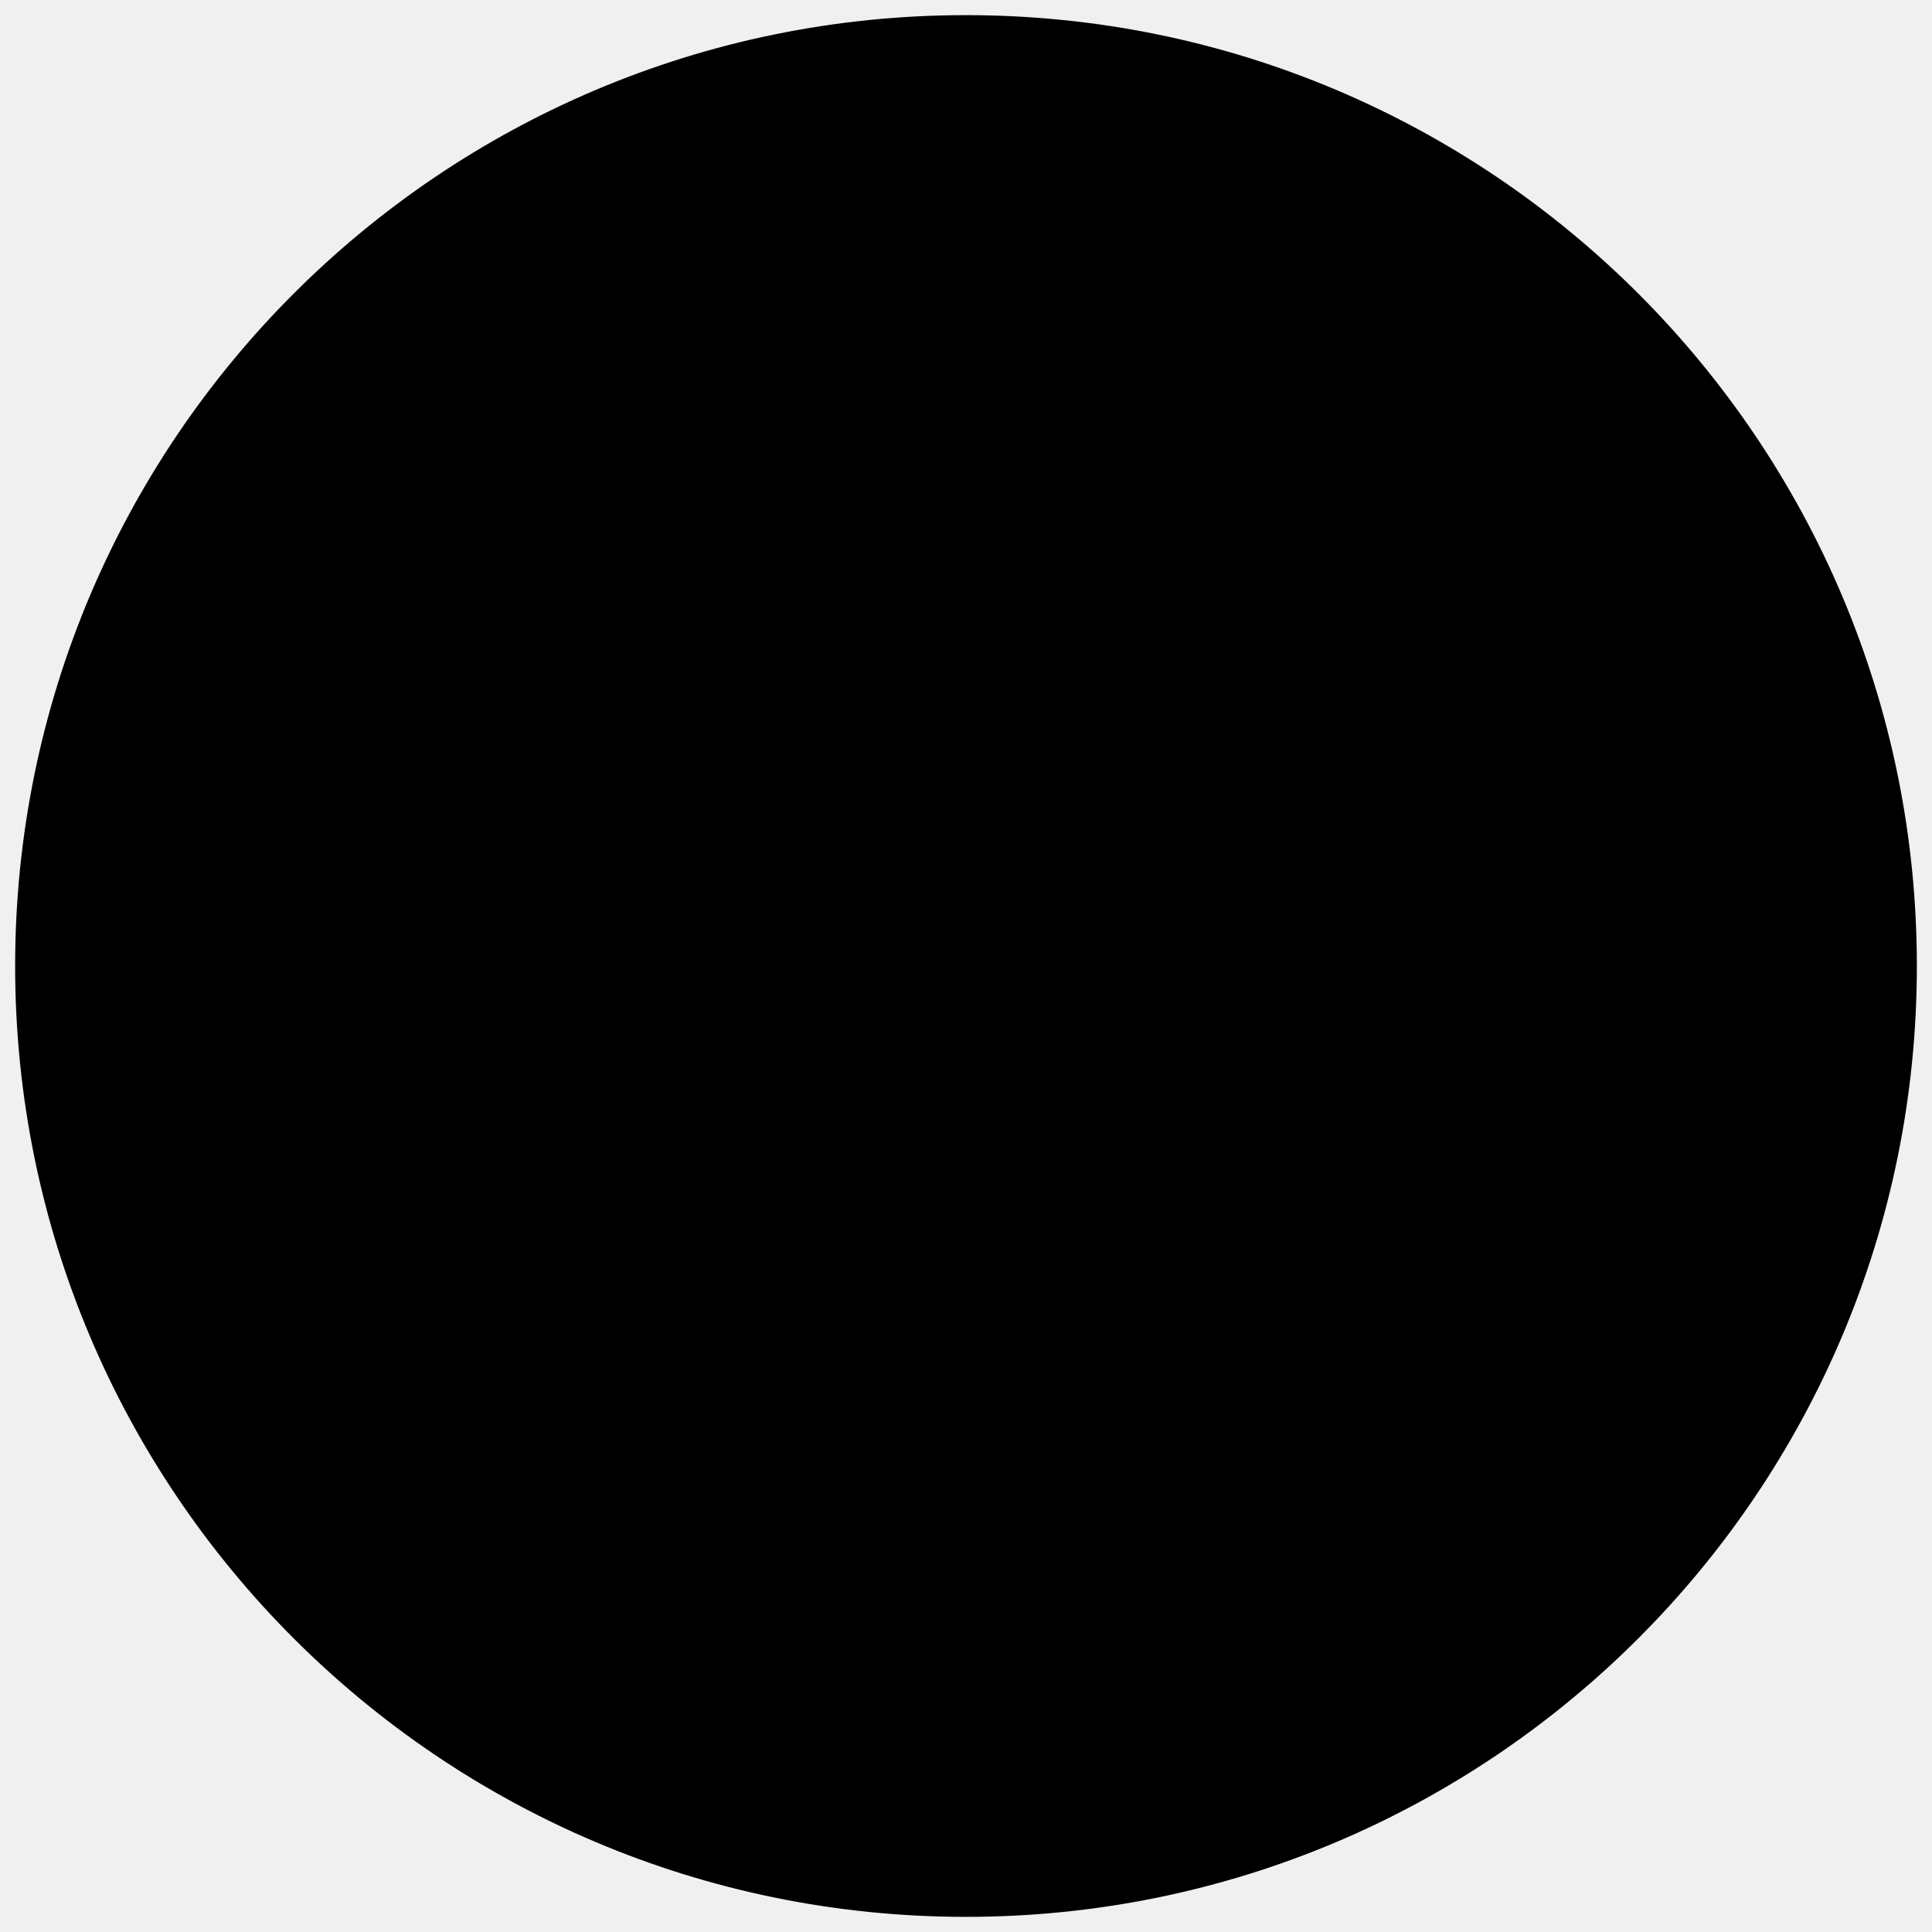
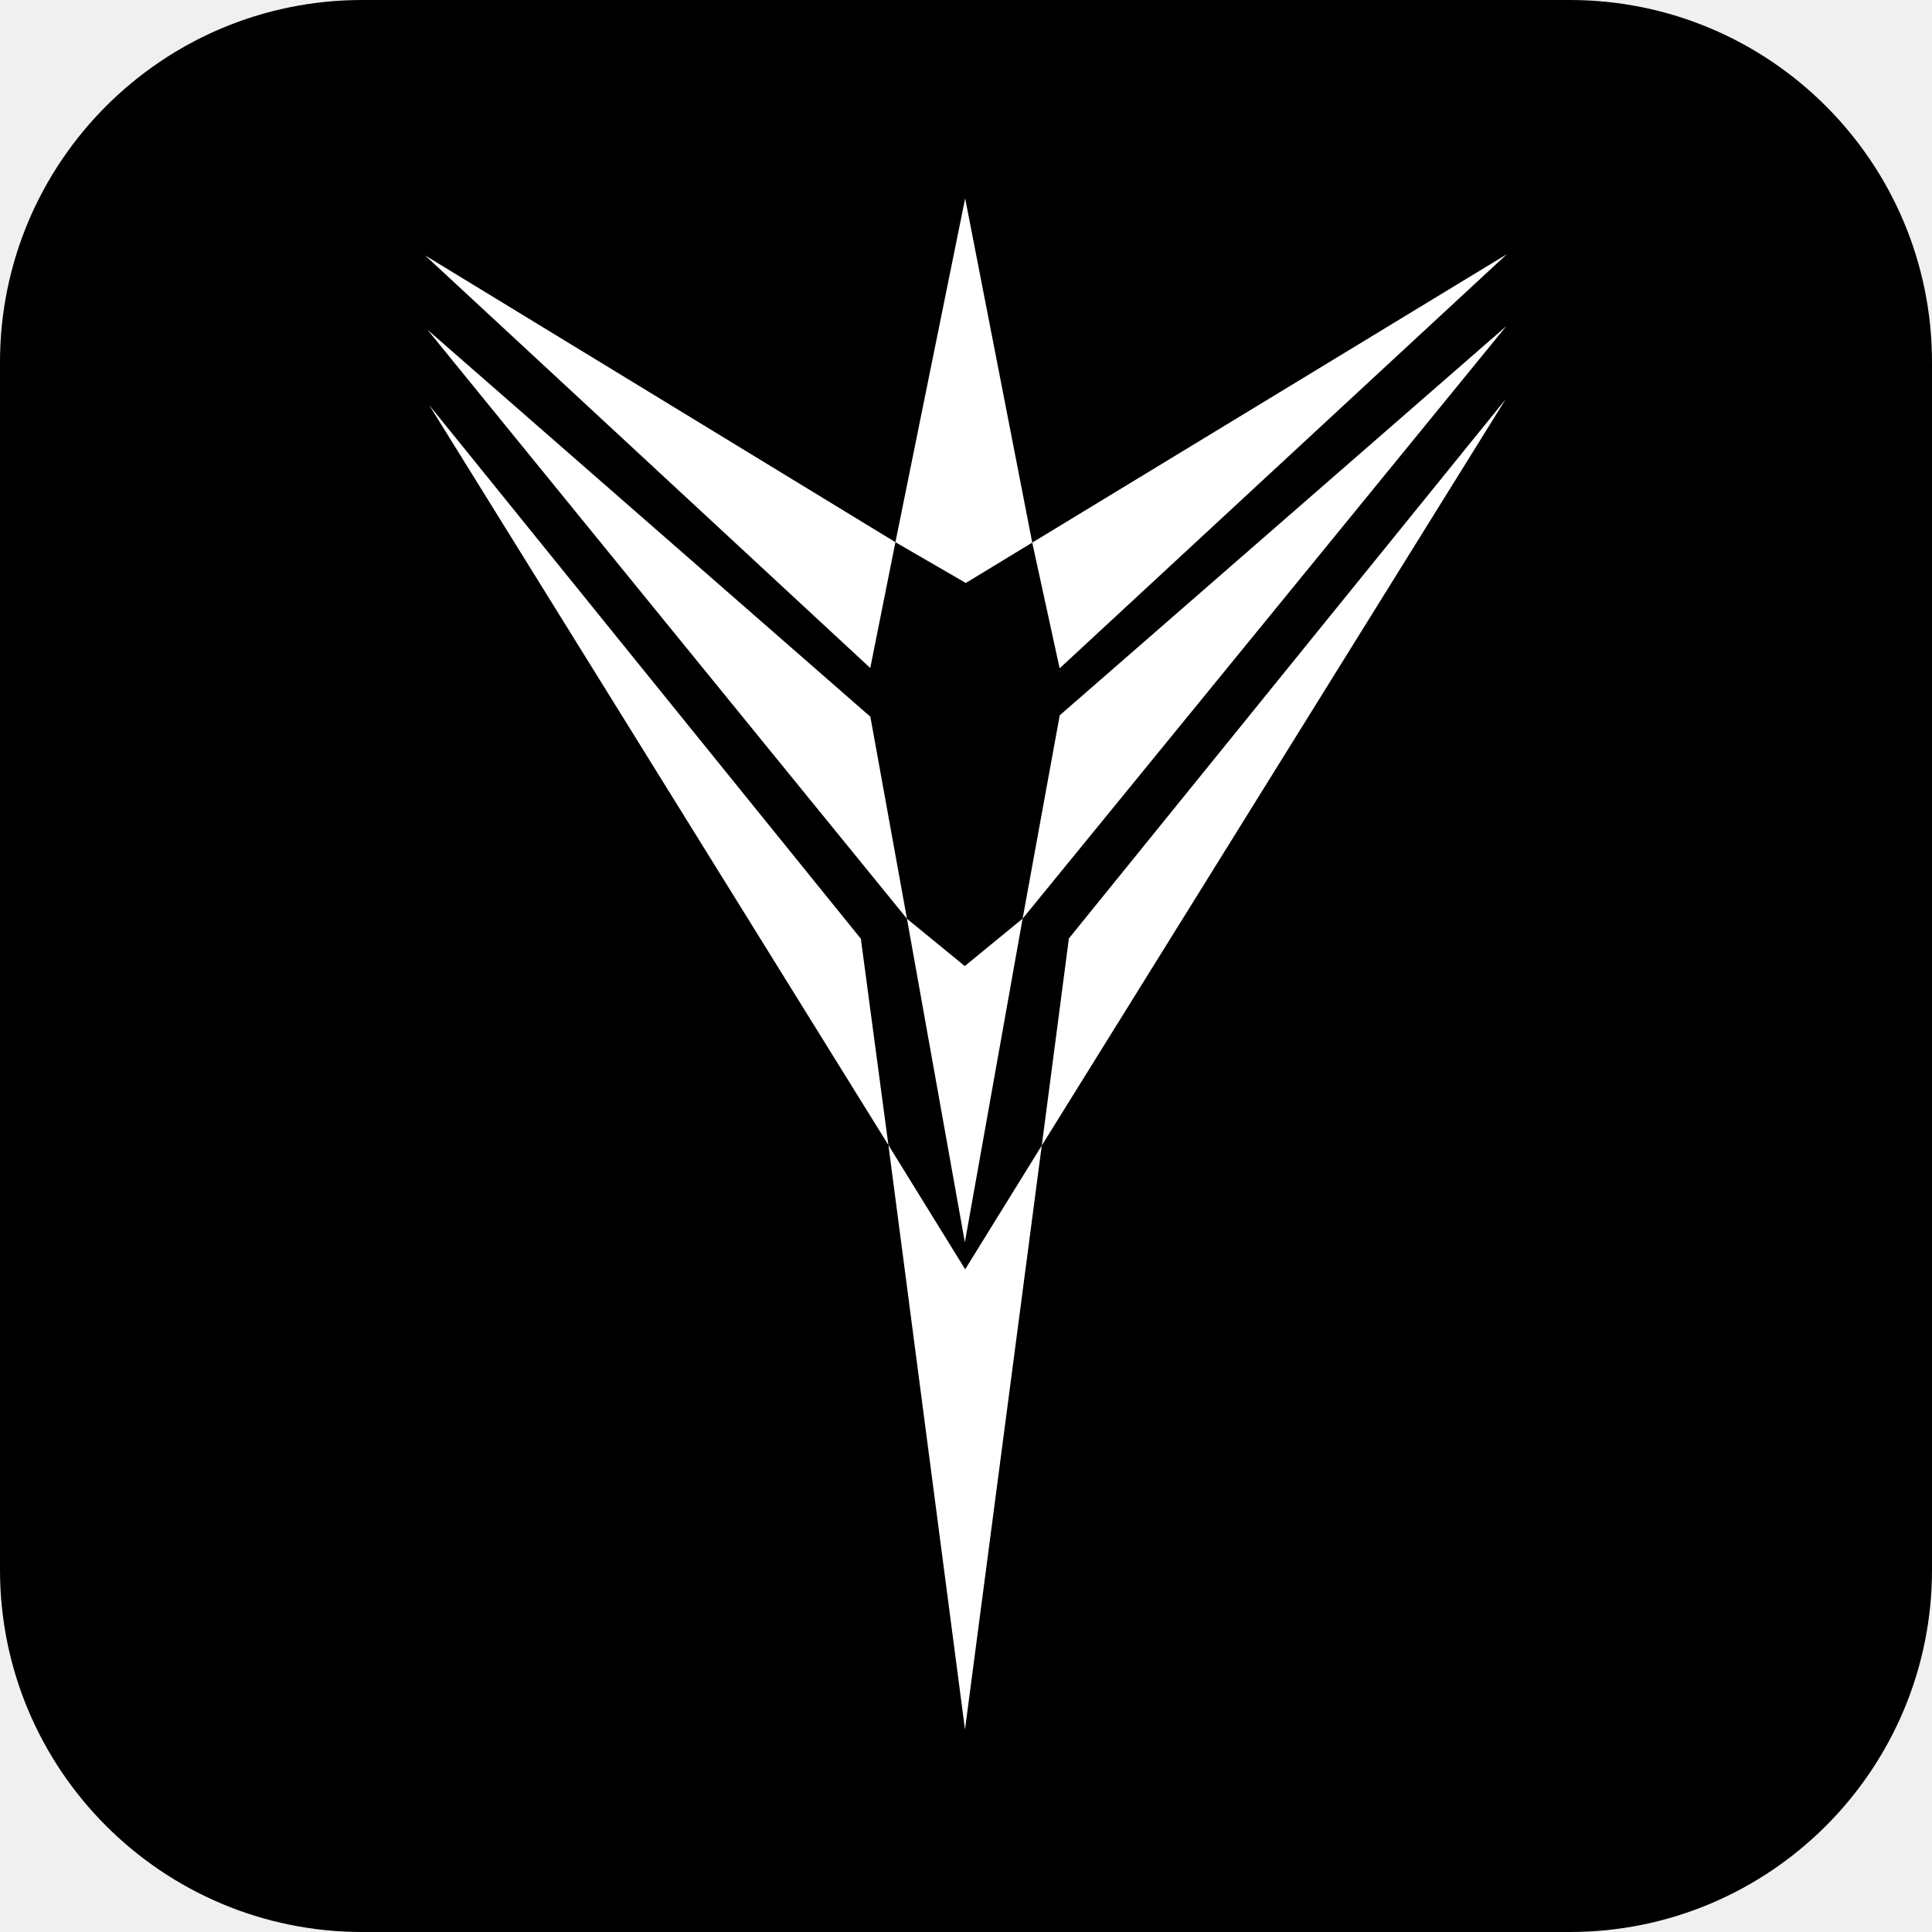
<svg xmlns="http://www.w3.org/2000/svg" width="100%" height="100%" viewBox="0 0 128 128" version="1.1" xml:space="preserve" style="fill-rule:evenodd;clip-rule:evenodd;stroke-linejoin:round;stroke-miterlimit:2;">
-   <circle cx="64" cy="64" r="62.997" />
+   <rect x="0" y="0" width="128" height="128" rx="24" ry="24" fill="#000" />
+   <g transform="translate(12.025 11.89) scale(0.27)" fill="#fff">
+     <path d="M59.779,18.639L175.182,89.006L192.293,4.643L208.755,89.107L325.208,18.344L215.473,119.958L208.755,89.107L192.451,99.013L175.182,89.006L169.008,119.879L59.779,18.639Z" />
+     <path d="M169.031,131.832L60.347,36.864L178.012,181.399L169.031,131.832Z" />
+     <path d="M206.39,181.383L215.498,131.485L325.066,36.005L206.39,181.383Z" />
+     <path d="M173.462,236.943L60.779,55.36L166.696,186.311L173.462,236.943Z" />
+     <path d="M211.093,237.044L324.9,53.954L217.748,186.235L211.093,237.044Z" />
+     <path d="M173.462,236.943L192.299,267.423L211.093,237.044L192.253,380.36L173.462,236.943Z" />
+     <path d="M192.201,260.684L178.012,181.399L192.194,193.013L206.39,181.383L192.241,260.696L192.201,260.684Z" />
+   </g>
</svg>
